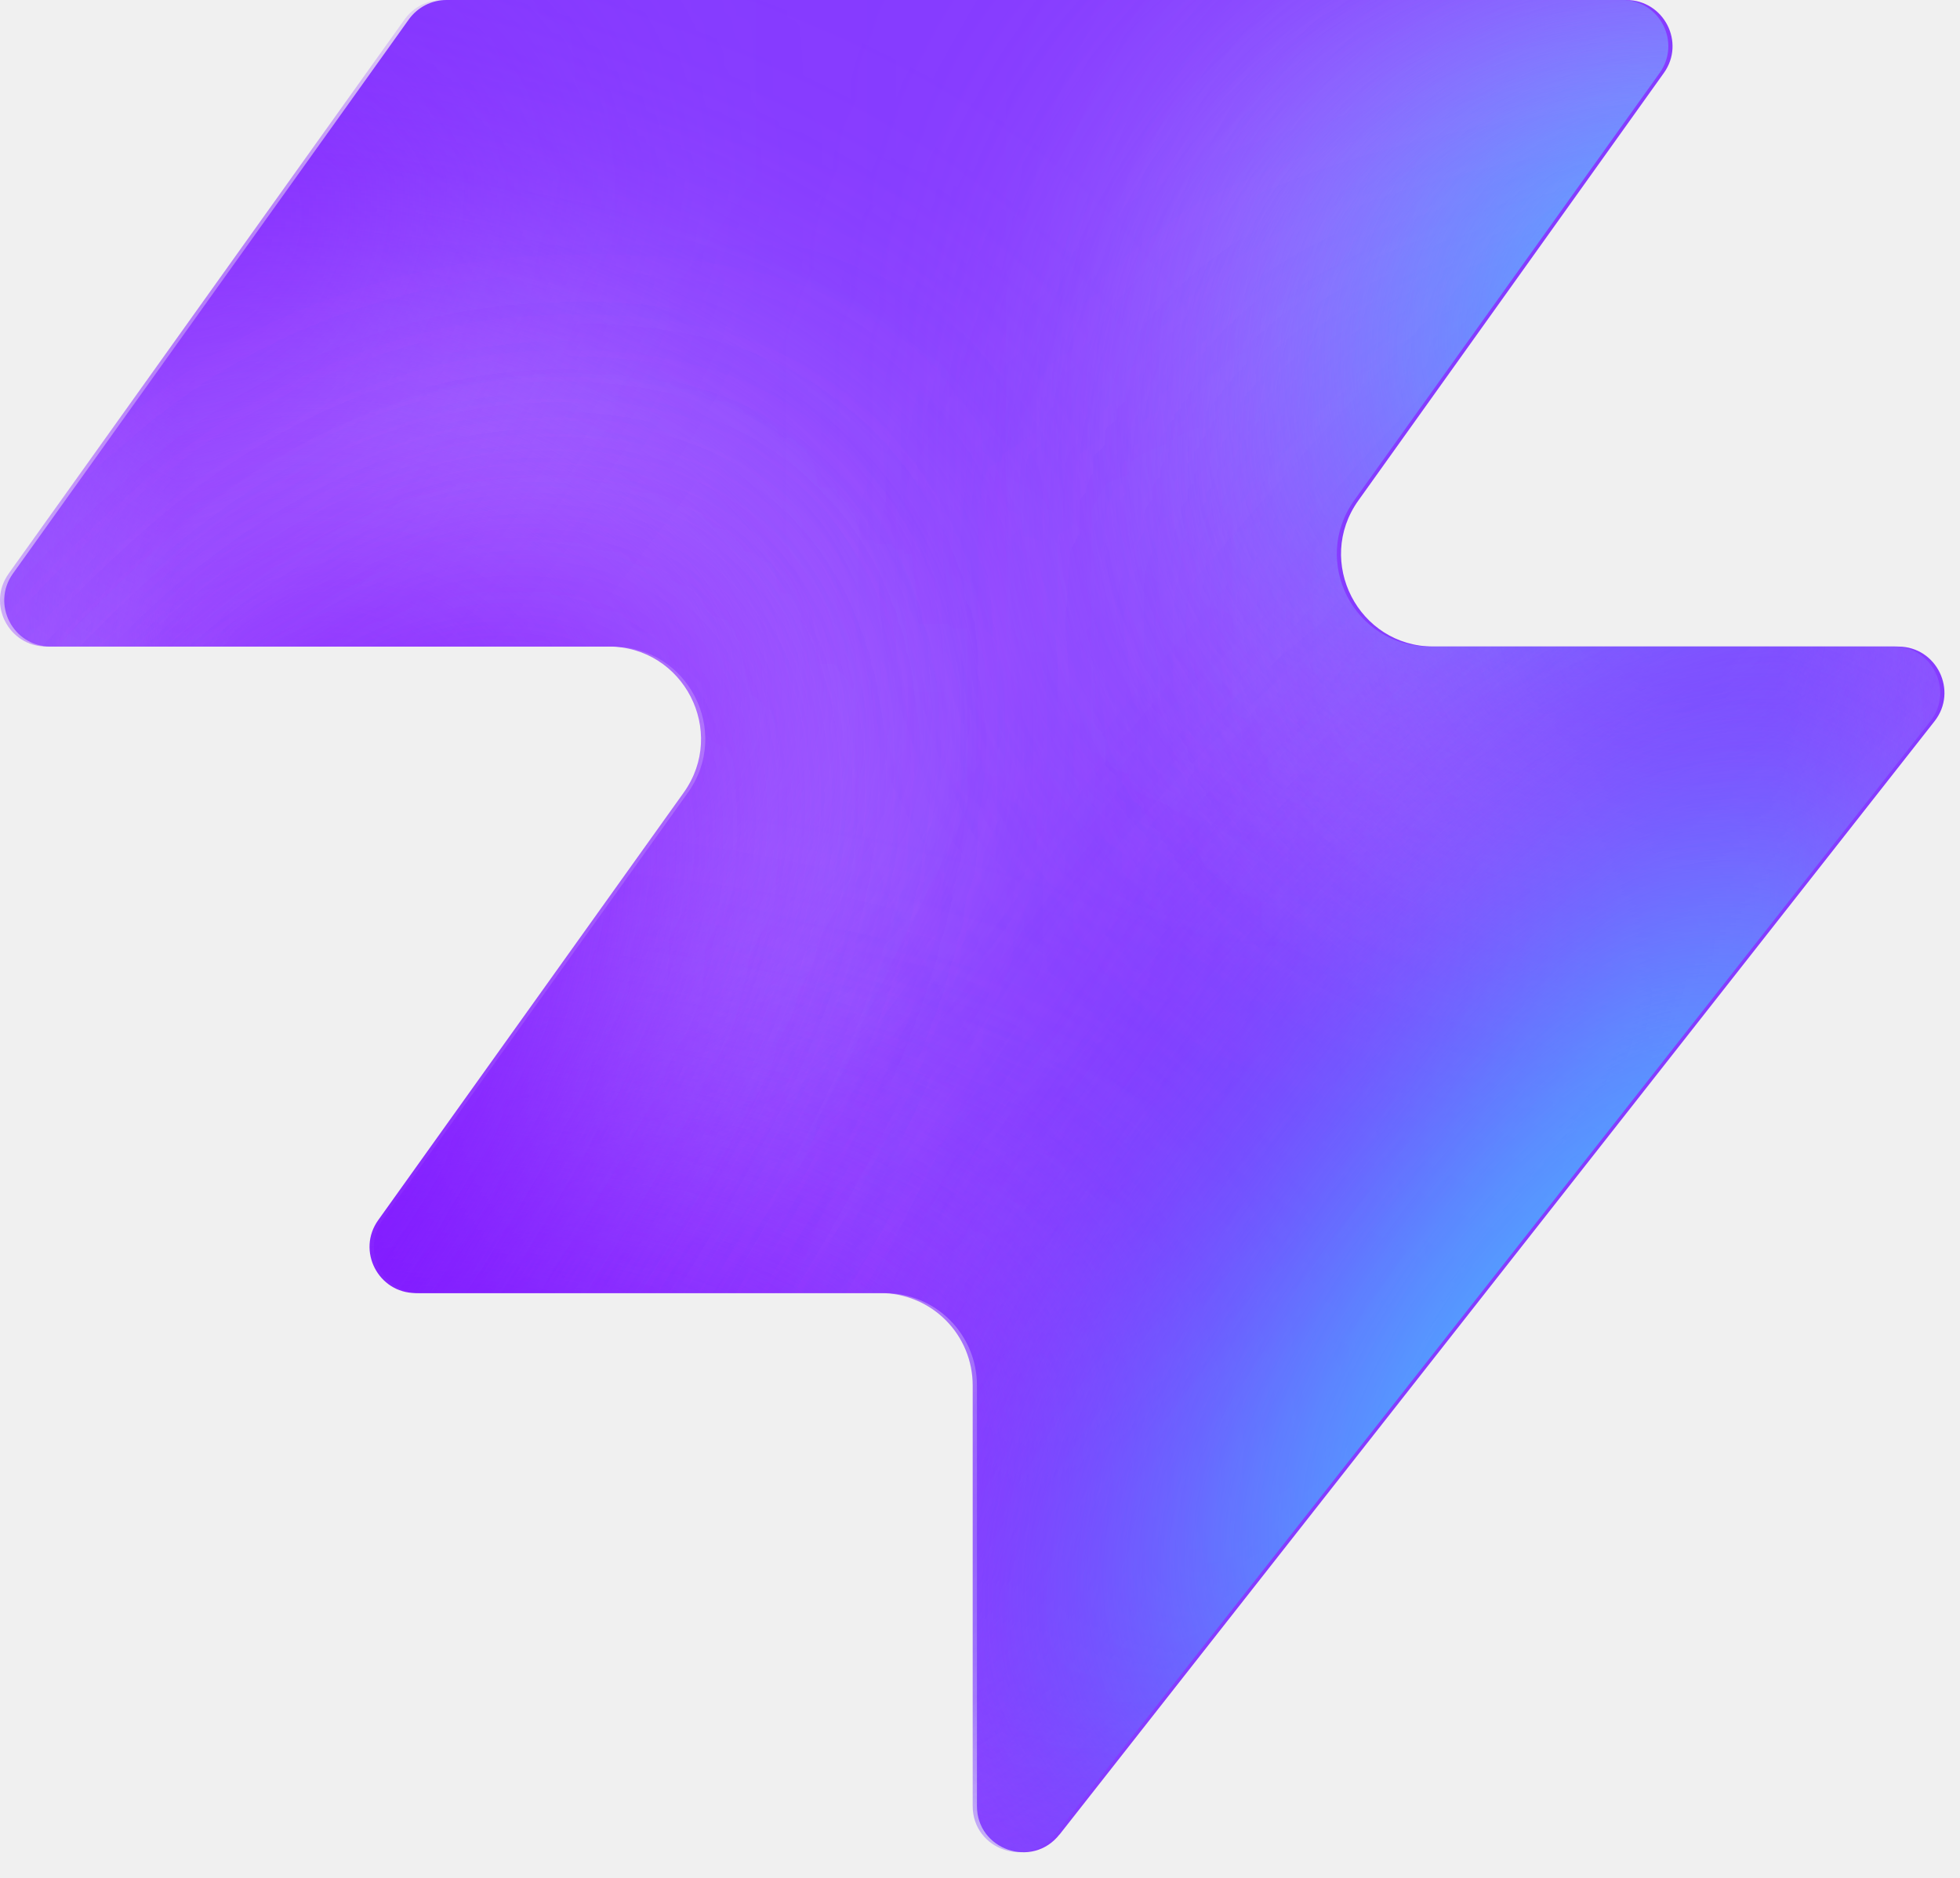
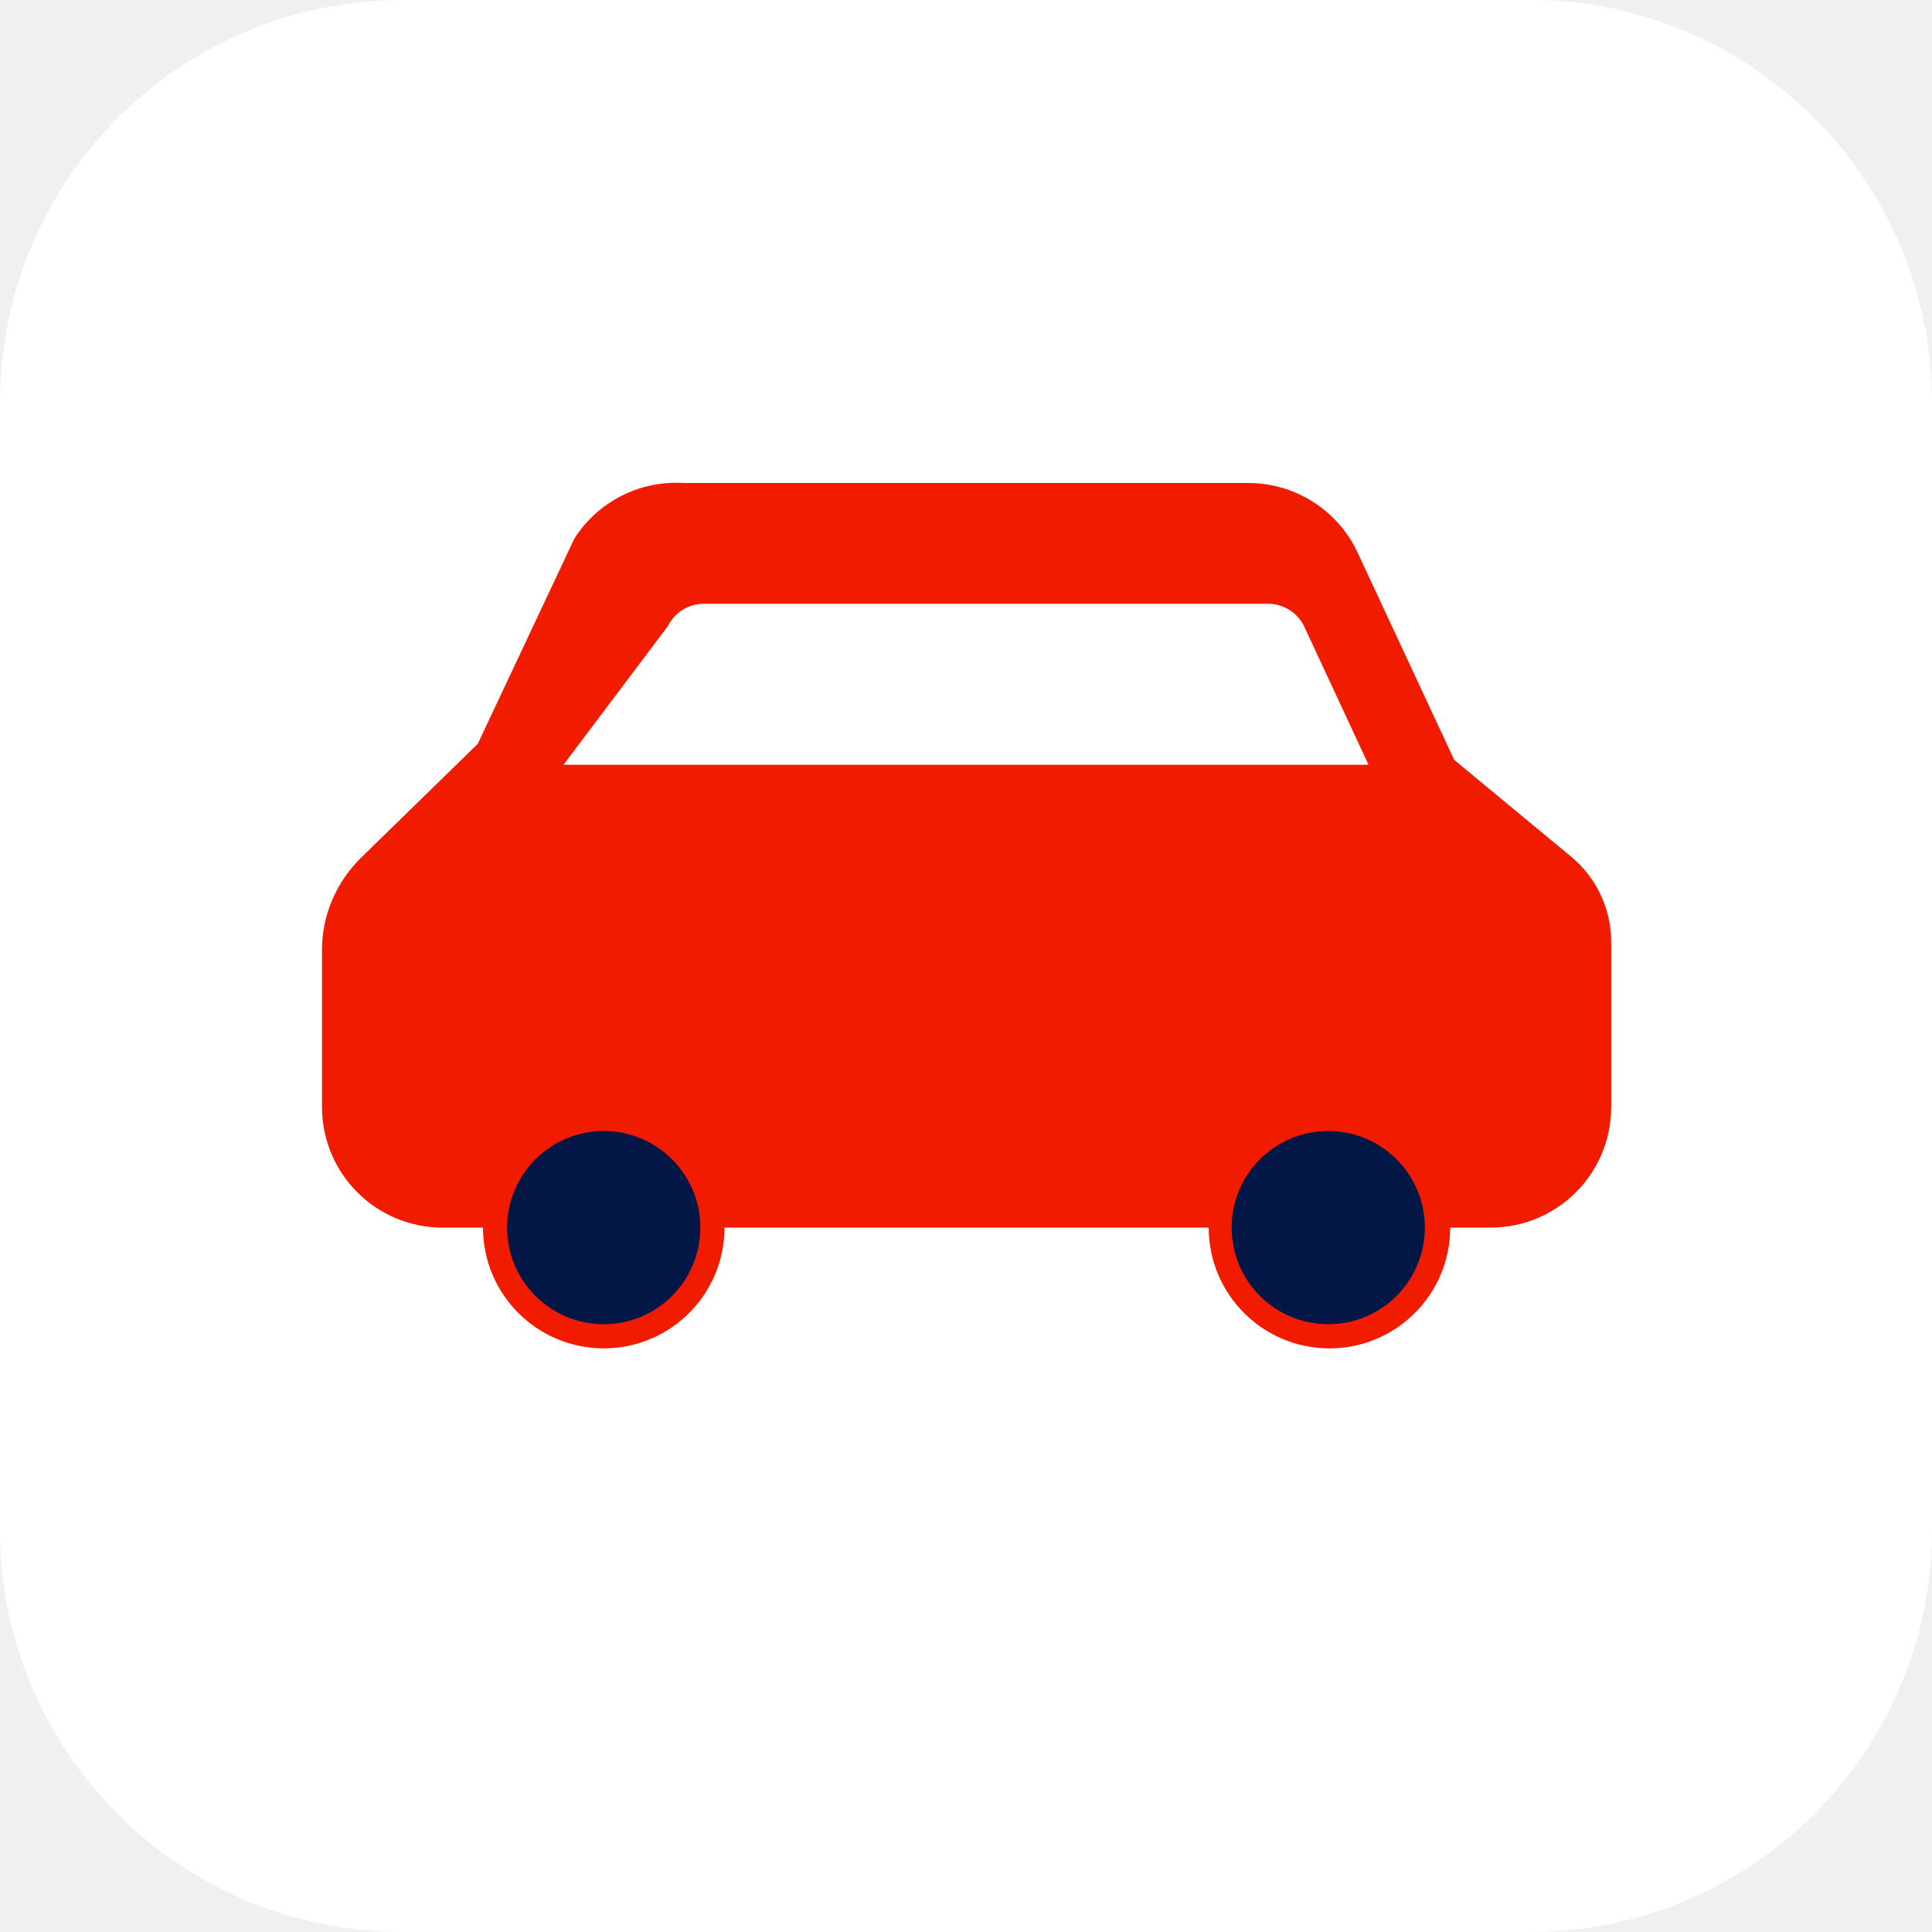
- <svg xmlns="http://www.w3.org/2000/svg" width="48" height="46" fill="none" viewBox="0 0 48 46">
-   <path fill="#863bff" d="M25.946 44.938c-.664.845-2.021.375-2.021-.698V33.937a2.26 2.26 0 0 0-2.262-2.262H10.287c-.92 0-1.456-1.04-.92-1.788l7.48-10.471c1.07-1.497 0-3.578-1.842-3.578H1.237c-.92 0-1.456-1.04-.92-1.788L10.013.474c.214-.297.556-.474.92-.474h28.894c.92 0 1.456 1.04.92 1.788l-7.48 10.471c-1.07 1.498 0 3.579 1.842 3.579h11.377c.943 0 1.473 1.088.89 1.83L25.947 44.94z" style="fill:#863bff;fill:color(display-p3 .525 .23 1);fill-opacity:1" />
-   <mask id="a" width="48" height="46" x="0" y="0" maskUnits="userSpaceOnUse" style="mask-type:alpha">
-     <path fill="#000" d="M25.842 44.938c-.664.844-2.021.375-2.021-.698V33.937a2.26 2.26 0 0 0-2.262-2.262H10.183c-.92 0-1.456-1.04-.92-1.788l7.48-10.471c1.07-1.498 0-3.579-1.842-3.579H1.133c-.92 0-1.456-1.04-.92-1.787L9.91.473c.214-.297.556-.474.92-.474h28.894c.92 0 1.456 1.04.92 1.788l-7.48 10.471c-1.07 1.498 0 3.578 1.842 3.578h11.377c.943 0 1.473 1.088.89 1.832L25.843 44.94z" style="fill:#000;fill-opacity:1" />
-   </mask>
-   <g mask="url(#a)">
-     <g filter="url(#b)">
-       <ellipse cx="5.508" cy="14.704" fill="#ede6ff" rx="5.508" ry="14.704" style="fill:#ede6ff;fill:color(display-p3 .927 .903 1);fill-opacity:1" transform="matrix(.00324 1 1 -.00324 -4.47 31.516)" />
-     </g>
-     <g filter="url(#c)">
-       <ellipse cx="10.399" cy="29.851" fill="#ede6ff" rx="10.399" ry="29.851" style="fill:#ede6ff;fill:color(display-p3 .927 .903 1);fill-opacity:1" transform="matrix(.00324 1 1 -.00324 -39.328 7.883)" />
-     </g>
-     <g filter="url(#d)">
-       <ellipse cx="5.508" cy="30.487" fill="#7e14ff" rx="5.508" ry="30.487" style="fill:#7e14ff;fill:color(display-p3 .492 .077 1);fill-opacity:1" transform="rotate(89.814 -25.913 -14.639)scale(1 -1)" />
-     </g>
-     <g filter="url(#e)">
-       <ellipse cx="5.508" cy="30.599" fill="#7e14ff" rx="5.508" ry="30.599" style="fill:#7e14ff;fill:color(display-p3 .492 .077 1);fill-opacity:1" transform="rotate(89.814 -32.644 -3.334)scale(1 -1)" />
-     </g>
-     <g filter="url(#f)">
-       <ellipse cx="5.508" cy="30.599" fill="#7e14ff" rx="5.508" ry="30.599" style="fill:#7e14ff;fill:color(display-p3 .492 .077 1);fill-opacity:1" transform="matrix(.00324 1 1 -.00324 -34.34 30.47)" />
-     </g>
-     <g filter="url(#g)">
-       <ellipse cx="14.072" cy="22.078" fill="#ede6ff" rx="14.072" ry="22.078" style="fill:#ede6ff;fill:color(display-p3 .927 .903 1);fill-opacity:1" transform="rotate(93.35 24.506 48.493)scale(-1 1)" />
-     </g>
-     <g filter="url(#h)">
-       <ellipse cx="3.47" cy="21.501" fill="#7e14ff" rx="3.47" ry="21.501" style="fill:#7e14ff;fill:color(display-p3 .492 .077 1);fill-opacity:1" transform="rotate(89.009 28.708 47.59)scale(-1 1)" />
-     </g>
-     <g filter="url(#i)">
-       <ellipse cx="3.47" cy="21.501" fill="#7e14ff" rx="3.47" ry="21.501" style="fill:#7e14ff;fill:color(display-p3 .492 .077 1);fill-opacity:1" transform="rotate(89.009 28.708 47.59)scale(-1 1)" />
-     </g>
-     <g filter="url(#j)">
-       <ellipse cx=".387" cy="8.972" fill="#7e14ff" rx="4.407" ry="29.108" style="fill:#7e14ff;fill:color(display-p3 .492 .077 1);fill-opacity:1" transform="rotate(39.51 .387 8.972)" />
-     </g>
-     <g filter="url(#k)">
-       <ellipse cx="47.523" cy="-6.092" fill="#7e14ff" rx="4.407" ry="29.108" style="fill:#7e14ff;fill:color(display-p3 .492 .077 1);fill-opacity:1" transform="rotate(37.892 47.523 -6.092)" />
-     </g>
-     <g filter="url(#l)">
-       <ellipse cx="41.412" cy="6.333" fill="#47bfff" rx="5.971" ry="9.665" style="fill:#47bfff;fill:color(display-p3 .28 .748 1);fill-opacity:1" transform="rotate(37.892 41.412 6.333)" />
-     </g>
-     <g filter="url(#m)">
-       <ellipse cx="-1.879" cy="38.332" fill="#7e14ff" rx="4.407" ry="29.108" style="fill:#7e14ff;fill:color(display-p3 .492 .077 1);fill-opacity:1" transform="rotate(37.892 -1.88 38.332)" />
-     </g>
-     <g filter="url(#n)">
-       <ellipse cx="-1.879" cy="38.332" fill="#7e14ff" rx="4.407" ry="29.108" style="fill:#7e14ff;fill:color(display-p3 .492 .077 1);fill-opacity:1" transform="rotate(37.892 -1.88 38.332)" />
-     </g>
-     <g filter="url(#o)">
-       <ellipse cx="35.651" cy="29.907" fill="#7e14ff" rx="4.407" ry="29.108" style="fill:#7e14ff;fill:color(display-p3 .492 .077 1);fill-opacity:1" transform="rotate(37.892 35.651 29.907)" />
-     </g>
-     <g filter="url(#p)">
-       <ellipse cx="38.418" cy="32.4" fill="#47bfff" rx="5.971" ry="15.297" style="fill:#47bfff;fill:color(display-p3 .28 .748 1);fill-opacity:1" transform="rotate(37.892 38.418 32.4)" />
-     </g>
-   </g>
-   <defs>
-     <filter id="b" width="60.045" height="41.654" x="-19.77" y="16.149" color-interpolation-filters="sRGB" filterUnits="userSpaceOnUse">
-       <feFlood flood-opacity="0" result="BackgroundImageFix" />
-       <feBlend in="SourceGraphic" in2="BackgroundImageFix" result="shape" />
-       <feGaussianBlur result="effect1_foregroundBlur_2002_17158" stdDeviation="7.659" />
-     </filter>
-     <filter id="c" width="90.34" height="51.437" x="-54.613" y="-7.533" color-interpolation-filters="sRGB" filterUnits="userSpaceOnUse">
-       <feFlood flood-opacity="0" result="BackgroundImageFix" />
-       <feBlend in="SourceGraphic" in2="BackgroundImageFix" result="shape" />
-       <feGaussianBlur result="effect1_foregroundBlur_2002_17158" stdDeviation="7.659" />
-     </filter>
-     <filter id="d" width="79.355" height="29.4" x="-49.64" y="2.03" color-interpolation-filters="sRGB" filterUnits="userSpaceOnUse">
-       <feFlood flood-opacity="0" result="BackgroundImageFix" />
-       <feBlend in="SourceGraphic" in2="BackgroundImageFix" result="shape" />
-       <feGaussianBlur result="effect1_foregroundBlur_2002_17158" stdDeviation="4.596" />
-     </filter>
-     <filter id="e" width="79.579" height="29.4" x="-45.045" y="20.029" color-interpolation-filters="sRGB" filterUnits="userSpaceOnUse">
-       <feFlood flood-opacity="0" result="BackgroundImageFix" />
-       <feBlend in="SourceGraphic" in2="BackgroundImageFix" result="shape" />
-       <feGaussianBlur result="effect1_foregroundBlur_2002_17158" stdDeviation="4.596" />
-     </filter>
-     <filter id="f" width="79.579" height="29.4" x="-43.513" y="21.178" color-interpolation-filters="sRGB" filterUnits="userSpaceOnUse">
-       <feFlood flood-opacity="0" result="BackgroundImageFix" />
-       <feBlend in="SourceGraphic" in2="BackgroundImageFix" result="shape" />
-       <feGaussianBlur result="effect1_foregroundBlur_2002_17158" stdDeviation="4.596" />
-     </filter>
-     <filter id="g" width="74.749" height="58.852" x="15.756" y="-17.901" color-interpolation-filters="sRGB" filterUnits="userSpaceOnUse">
-       <feFlood flood-opacity="0" result="BackgroundImageFix" />
-       <feBlend in="SourceGraphic" in2="BackgroundImageFix" result="shape" />
-       <feGaussianBlur result="effect1_foregroundBlur_2002_17158" stdDeviation="7.659" />
-     </filter>
-     <filter id="h" width="61.377" height="25.362" x="23.548" y="2.284" color-interpolation-filters="sRGB" filterUnits="userSpaceOnUse">
-       <feFlood flood-opacity="0" result="BackgroundImageFix" />
-       <feBlend in="SourceGraphic" in2="BackgroundImageFix" result="shape" />
-       <feGaussianBlur result="effect1_foregroundBlur_2002_17158" stdDeviation="4.596" />
-     </filter>
-     <filter id="i" width="61.377" height="25.362" x="23.548" y="2.284" color-interpolation-filters="sRGB" filterUnits="userSpaceOnUse">
-       <feFlood flood-opacity="0" result="BackgroundImageFix" />
-       <feBlend in="SourceGraphic" in2="BackgroundImageFix" result="shape" />
-       <feGaussianBlur result="effect1_foregroundBlur_2002_17158" stdDeviation="4.596" />
-     </filter>
-     <filter id="j" width="56.045" height="63.649" x="-27.636" y="-22.853" color-interpolation-filters="sRGB" filterUnits="userSpaceOnUse">
-       <feFlood flood-opacity="0" result="BackgroundImageFix" />
-       <feBlend in="SourceGraphic" in2="BackgroundImageFix" result="shape" />
-       <feGaussianBlur result="effect1_foregroundBlur_2002_17158" stdDeviation="4.596" />
-     </filter>
-     <filter id="k" width="54.814" height="64.646" x="20.116" y="-38.415" color-interpolation-filters="sRGB" filterUnits="userSpaceOnUse">
-       <feFlood flood-opacity="0" result="BackgroundImageFix" />
-       <feBlend in="SourceGraphic" in2="BackgroundImageFix" result="shape" />
-       <feGaussianBlur result="effect1_foregroundBlur_2002_17158" stdDeviation="4.596" />
-     </filter>
-     <filter id="l" width="33.541" height="35.313" x="24.641" y="-11.323" color-interpolation-filters="sRGB" filterUnits="userSpaceOnUse">
-       <feFlood flood-opacity="0" result="BackgroundImageFix" />
-       <feBlend in="SourceGraphic" in2="BackgroundImageFix" result="shape" />
-       <feGaussianBlur result="effect1_foregroundBlur_2002_17158" stdDeviation="4.596" />
-     </filter>
-     <filter id="m" width="54.814" height="64.646" x="-29.286" y="6.009" color-interpolation-filters="sRGB" filterUnits="userSpaceOnUse">
-       <feFlood flood-opacity="0" result="BackgroundImageFix" />
-       <feBlend in="SourceGraphic" in2="BackgroundImageFix" result="shape" />
-       <feGaussianBlur result="effect1_foregroundBlur_2002_17158" stdDeviation="4.596" />
-     </filter>
-     <filter id="n" width="54.814" height="64.646" x="-29.286" y="6.009" color-interpolation-filters="sRGB" filterUnits="userSpaceOnUse">
-       <feFlood flood-opacity="0" result="BackgroundImageFix" />
-       <feBlend in="SourceGraphic" in2="BackgroundImageFix" result="shape" />
-       <feGaussianBlur result="effect1_foregroundBlur_2002_17158" stdDeviation="4.596" />
-     </filter>
-     <filter id="o" width="54.814" height="64.646" x="8.244" y="-2.416" color-interpolation-filters="sRGB" filterUnits="userSpaceOnUse">
-       <feFlood flood-opacity="0" result="BackgroundImageFix" />
-       <feBlend in="SourceGraphic" in2="BackgroundImageFix" result="shape" />
-       <feGaussianBlur result="effect1_foregroundBlur_2002_17158" stdDeviation="4.596" />
-     </filter>
-     <filter id="p" width="39.409" height="43.623" x="18.713" y="10.588" color-interpolation-filters="sRGB" filterUnits="userSpaceOnUse">
-       <feFlood flood-opacity="0" result="BackgroundImageFix" />
-       <feBlend in="SourceGraphic" in2="BackgroundImageFix" result="shape" />
-       <feGaussianBlur result="effect1_foregroundBlur_2002_17158" stdDeviation="4.596" />
-     </filter>
-   </defs>
+ <svg xmlns="http://www.w3.org/2000/svg" viewBox="0 0 48 48">
+   <rect width="48" height="48" rx="10" fill="#ffffff" />
+   <path fill="#f11b00" d="M11 30.5c-1.66 0-3-1.34-3-3v-3.9c0-.86.35-1.68.97-2.29l2.9-2.83 2.4-5.1A3 3 0 0 1 16.99 12h14.02a3 3 0 0 1 2.72 1.73l2.4 5.15 2.9 2.4c.63.52 1 1.3 1 2.12v4.1c0 1.66-1.34 3-3 3h-1a3 3 0 0 1-6 0H18a3 3 0 0 1-6 0h-1Zm3-11.5h20l-1.6-3.44a1 1 0 0 0-.91-.56H17.5a1 1 0 0 0-.91.56L14 19Z" />
+   <circle cx="15" cy="30.5" r="2.4" fill="#021745" />
+   <circle cx="33" cy="30.5" r="2.4" fill="#021745" />
</svg>
